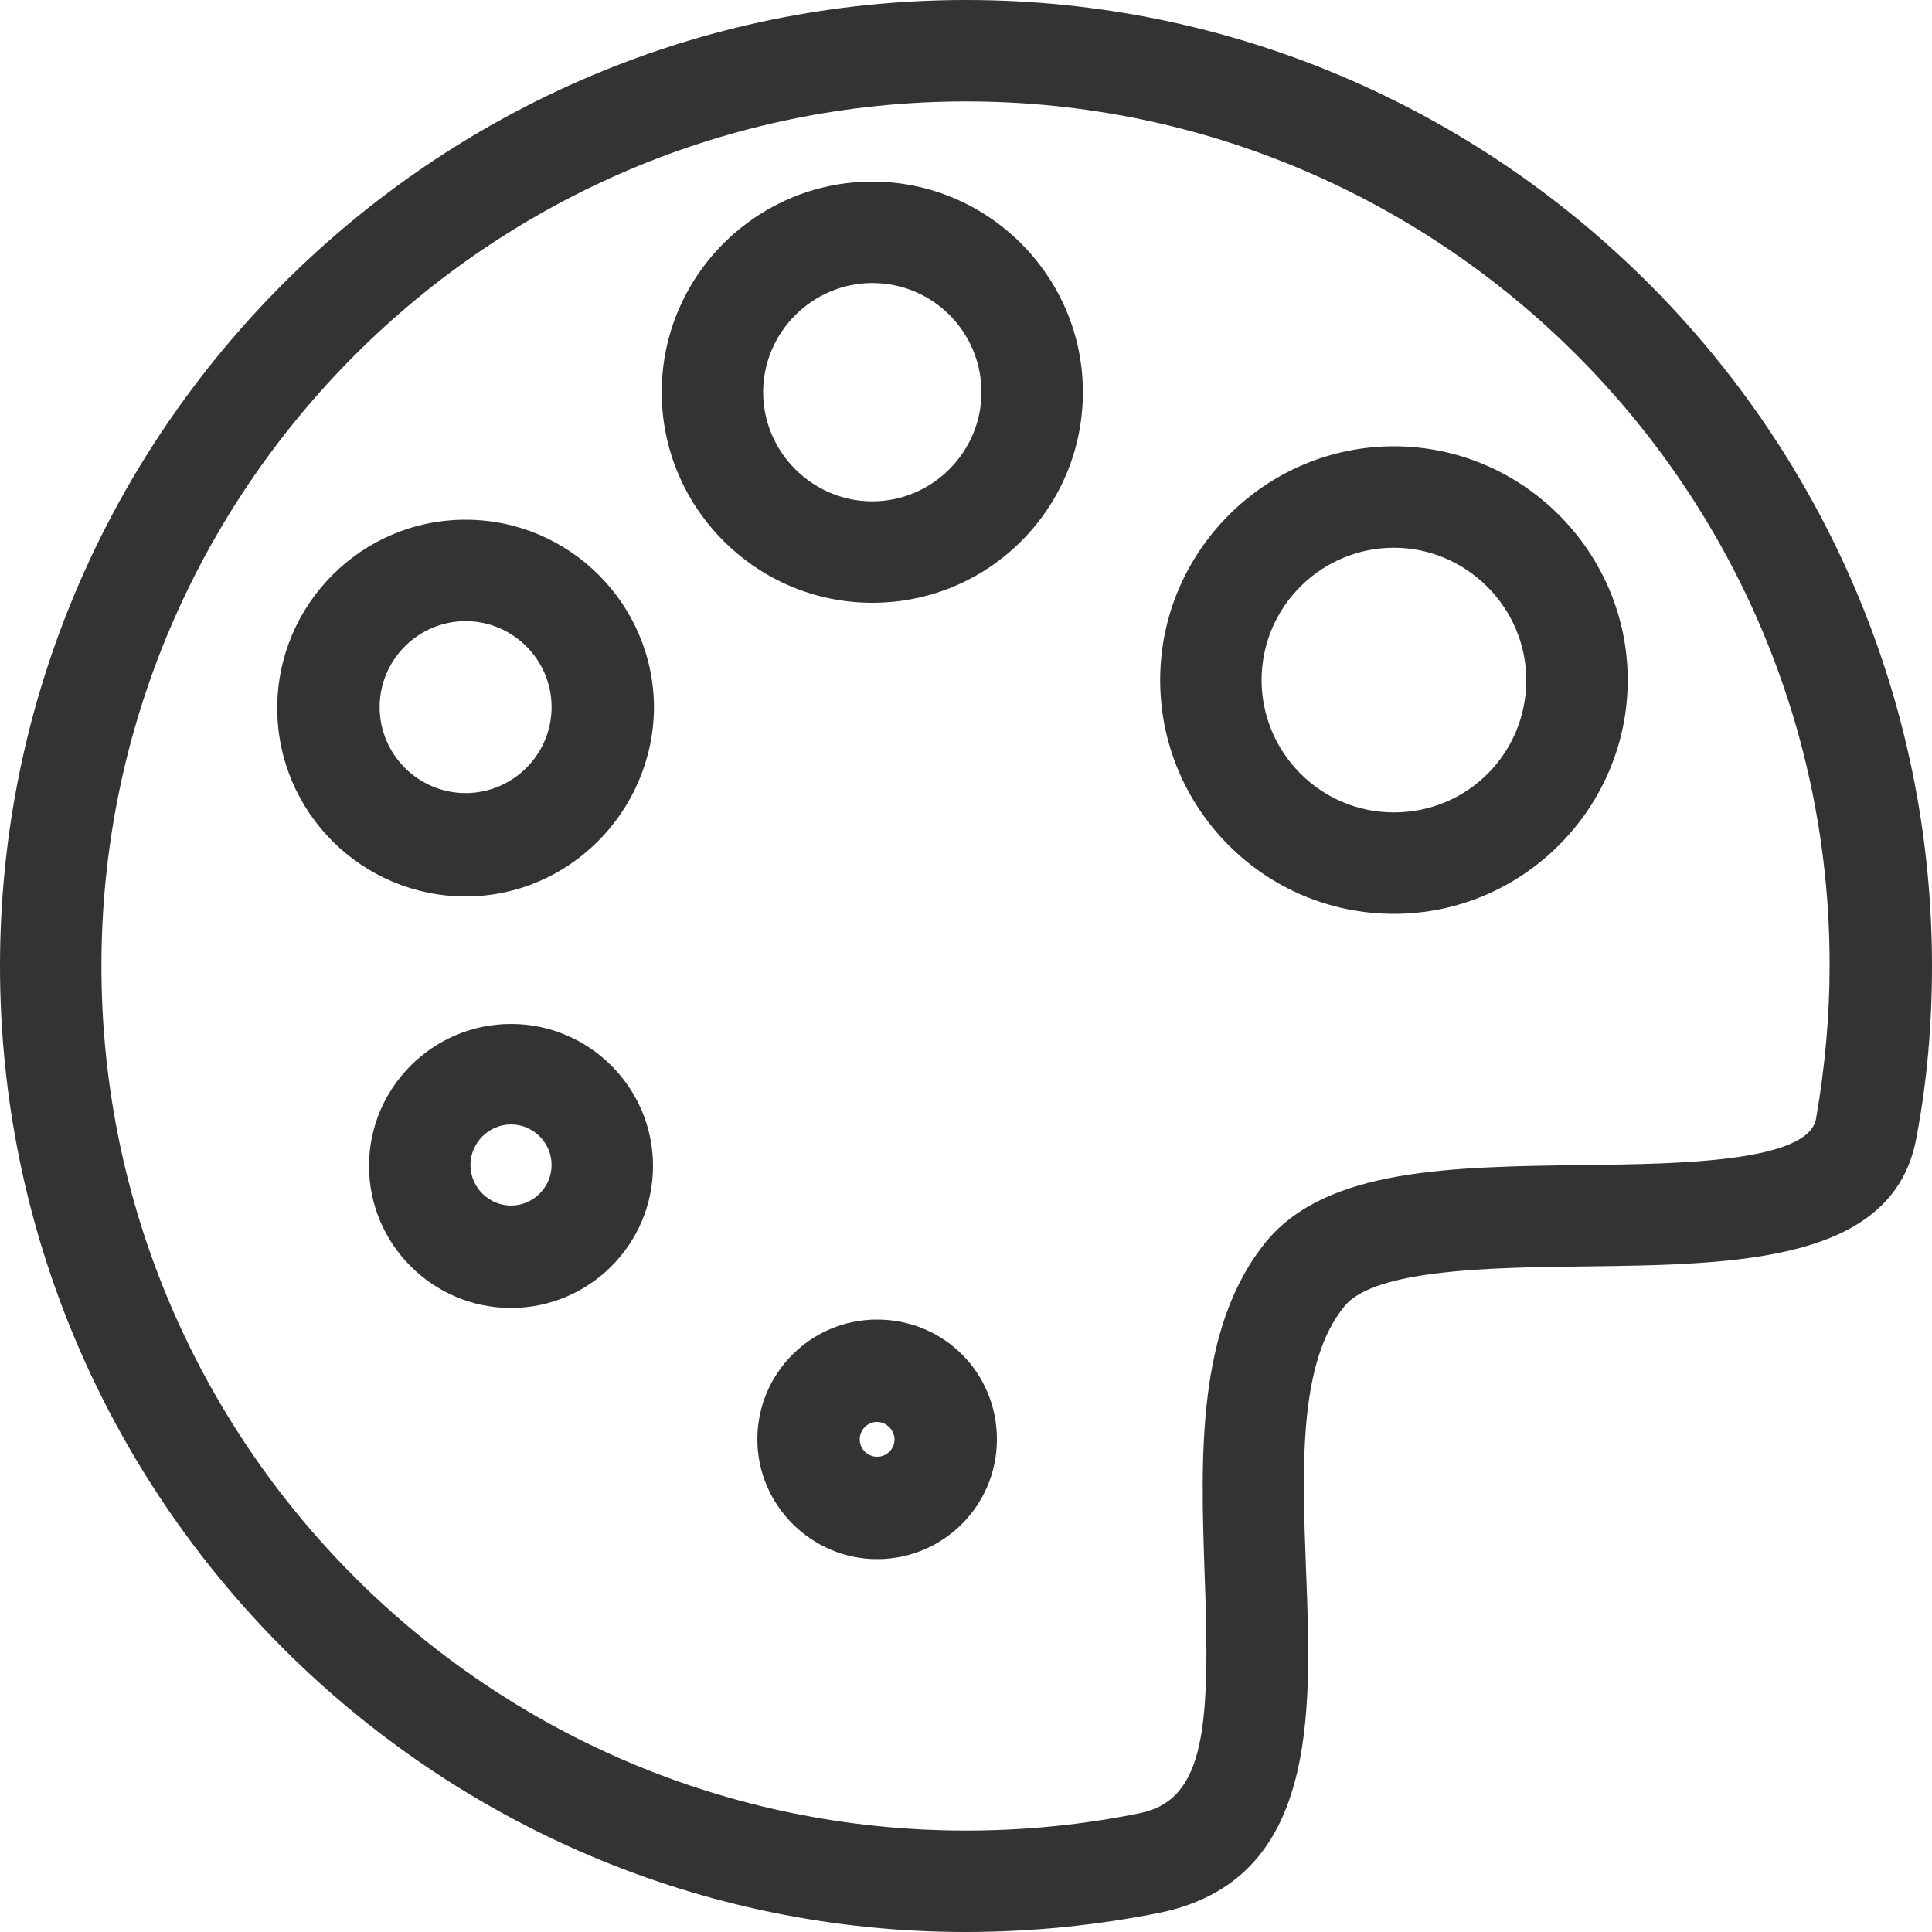
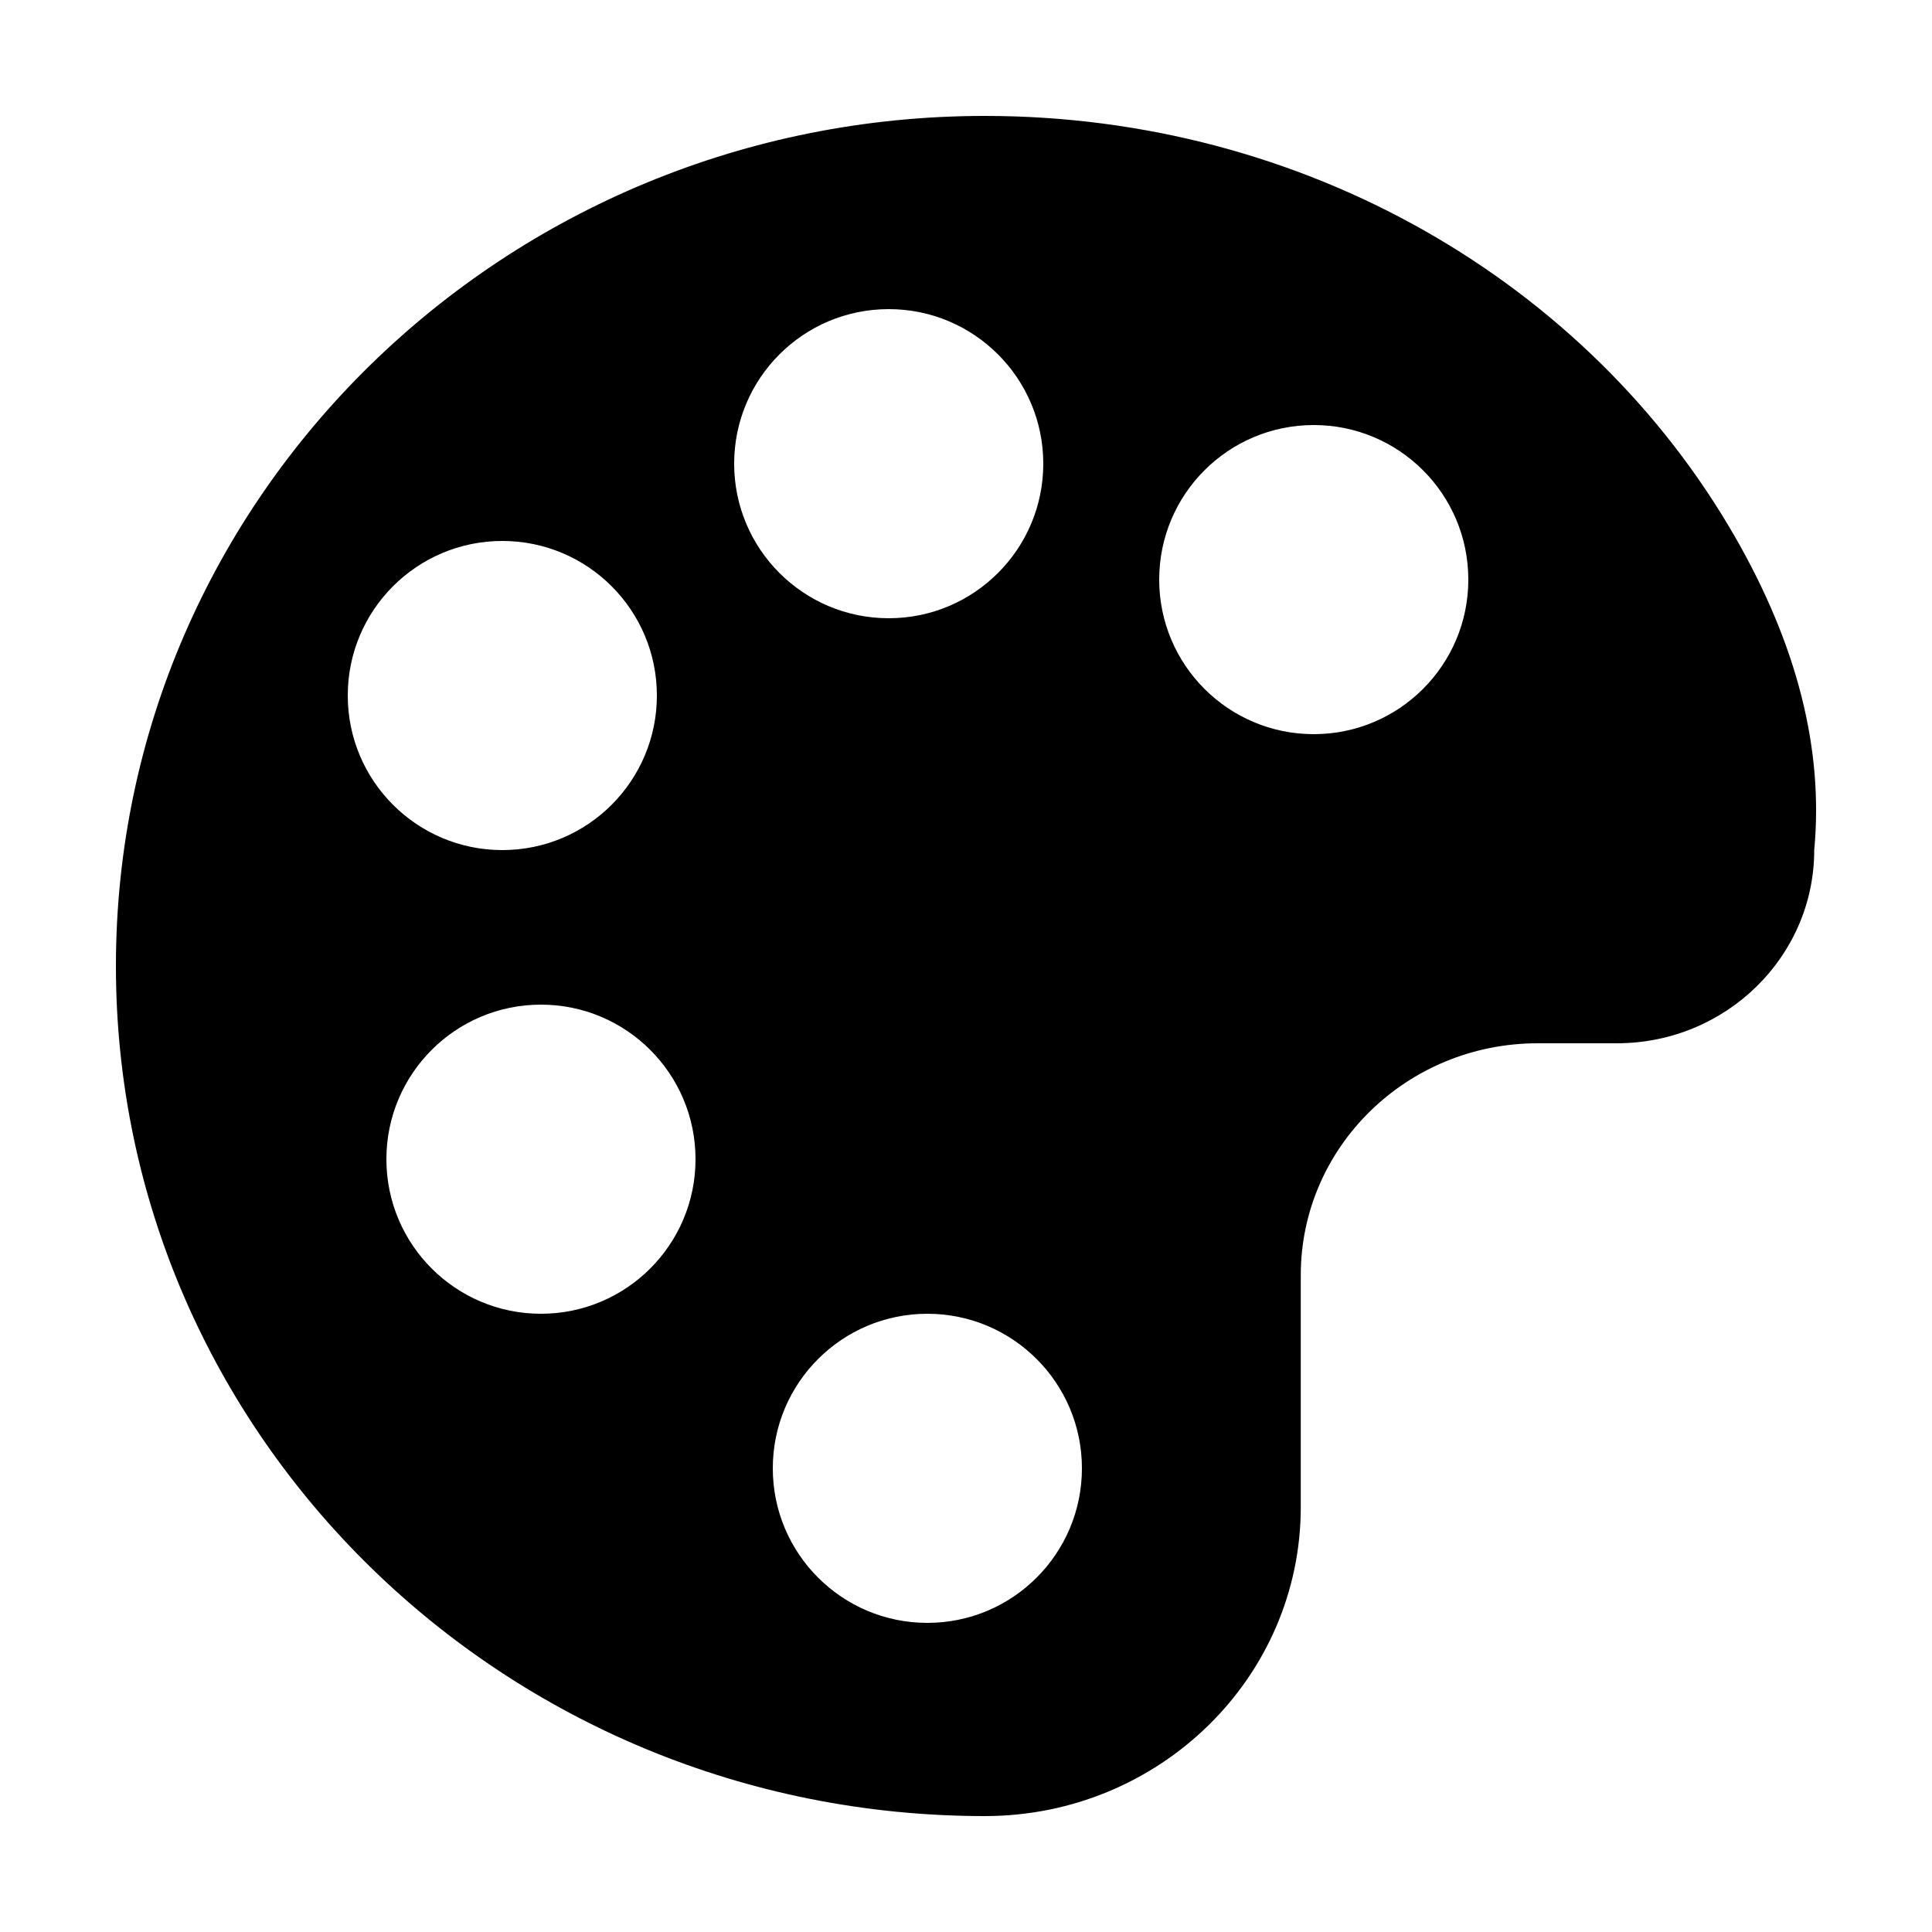
- <svg xmlns="http://www.w3.org/2000/svg" t="1659107704379" class="icon" viewBox="0 0 1024 1024" version="1.1" p-id="8548" width="200" height="200">
-   <path d="M512 1024C229.888 1024 0 794.112 0 512S229.888 0 512 0s512 229.888 512 512c0 30.72-2.56 60.928-8.192 90.624-11.776 66.56-95.232 67.584-175.616 68.608-49.664 0.512-111.616 1.536-127.488 20.992-24.576 29.696-22.528 85.504-20.48 139.776 3.072 77.312 6.144 164.352-77.312 181.76-33.28 6.656-68.096 10.24-102.912 10.24z m0-970.24c-252.416 0-458.24 205.312-458.24 458.24s205.312 458.24 458.24 458.24c31.232 0 61.952-3.072 92.16-9.216 34.816-7.168 37.376-46.08 34.304-126.976-2.048-61.44-4.608-130.56 32.768-176.128 32.256-38.912 98.304-39.424 168.448-40.448 50.176-0.512 118.784-1.536 122.88-24.576 4.608-26.624 7.168-53.76 7.168-80.896 0.512-252.416-205.312-458.24-457.728-458.24z" fill="#333333" p-id="8549" />
-   <path d="M462.336 319.488c-61.44 0-111.616-50.176-111.616-111.616s50.176-111.616 111.616-111.616 111.616 50.176 111.616 111.616-49.664 111.616-111.616 111.616z m0-169.472c-31.744 0-57.856 26.112-57.856 57.856s26.112 57.856 57.856 57.856c31.744 0 57.856-26.112 57.856-57.856s-25.6-57.856-57.856-57.856zM246.784 475.136c-54.784 0-99.84-44.544-99.84-99.84 0-54.784 44.544-99.84 99.84-99.84 54.784 0 99.84 44.544 99.84 99.84-0.512 54.784-45.056 99.84-99.84 99.84z m0-145.92c-25.088 0-45.568 20.48-45.568 45.568s20.48 45.568 45.568 45.568 45.568-20.48 45.568-45.568-20.48-45.568-45.568-45.568zM738.816 484.352c-68.608 0-123.904-55.808-123.904-123.904s55.808-123.904 123.904-123.904c68.096 0 123.904 55.808 123.904 123.904s-55.808 123.904-123.904 123.904z m0-194.048c-38.4 0-70.144 31.232-70.144 70.144 0 38.4 31.232 70.144 70.144 70.144S808.96 399.36 808.96 360.448c0-38.4-31.744-70.144-70.144-70.144zM270.848 693.248c-41.472 0-75.264-33.792-75.264-75.264S229.376 542.72 270.848 542.72s75.264 33.792 75.264 75.264-33.792 75.264-75.264 75.264z m0-97.28c-11.776 0-21.504 9.728-21.504 21.504s9.728 21.504 21.504 21.504c11.776 0 21.504-9.728 21.504-21.504s-9.728-21.504-21.504-21.504zM464.896 826.368c-34.816 0-63.488-28.672-63.488-63.488 0-34.816 28.16-63.488 63.488-63.488s63.488 28.16 63.488 63.488-28.672 63.488-63.488 63.488z m0-72.704c-5.12 0-9.216 4.096-9.216 9.216s4.096 9.216 9.216 9.216 9.216-4.096 9.216-9.216c0-4.608-4.096-9.216-9.216-9.216z" fill="#333333" p-id="8550" />
+ <svg xmlns="http://www.w3.org/2000/svg" t="1676737330921" class="icon" viewBox="0 0 1024 1024" version="1.1" p-id="8645" width="200" height="200">
+   <path d="M689.439 675.84v122.88c0 90.481-74.977 163.84-167.465 163.84C267.612 962.56 61.44 760.832 61.44 512S267.633 61.44 521.974 61.44c169.37 0 319.816 88.064 397.414 222.74 33.157 57.569 47.206 113.029 42.189 166.38 0 56.545-46.879 102.4-104.673 102.4h-41.882c-69.366 0-125.583 55.009-125.583 122.88zM491.52 860.16a81.92 81.92 0 1 0 0-163.84 81.92 81.92 0 0 0 0 163.84z m-204.8-163.84a81.92 81.92 0 1 0 0-163.84 81.92 81.92 0 0 0 0 163.84z m-20.48-245.76a81.92 81.92 0 1 0 0-163.84 81.92 81.92 0 0 0 0 163.84z m204.8-122.88a81.92 81.92 0 1 0 0-163.84 81.92 81.92 0 0 0 0 163.84z m225.28 61.44a81.92 81.92 0 1 0 0-163.84 81.92 81.92 0 0 0 0 163.84z" p-id="8646" />
</svg>
